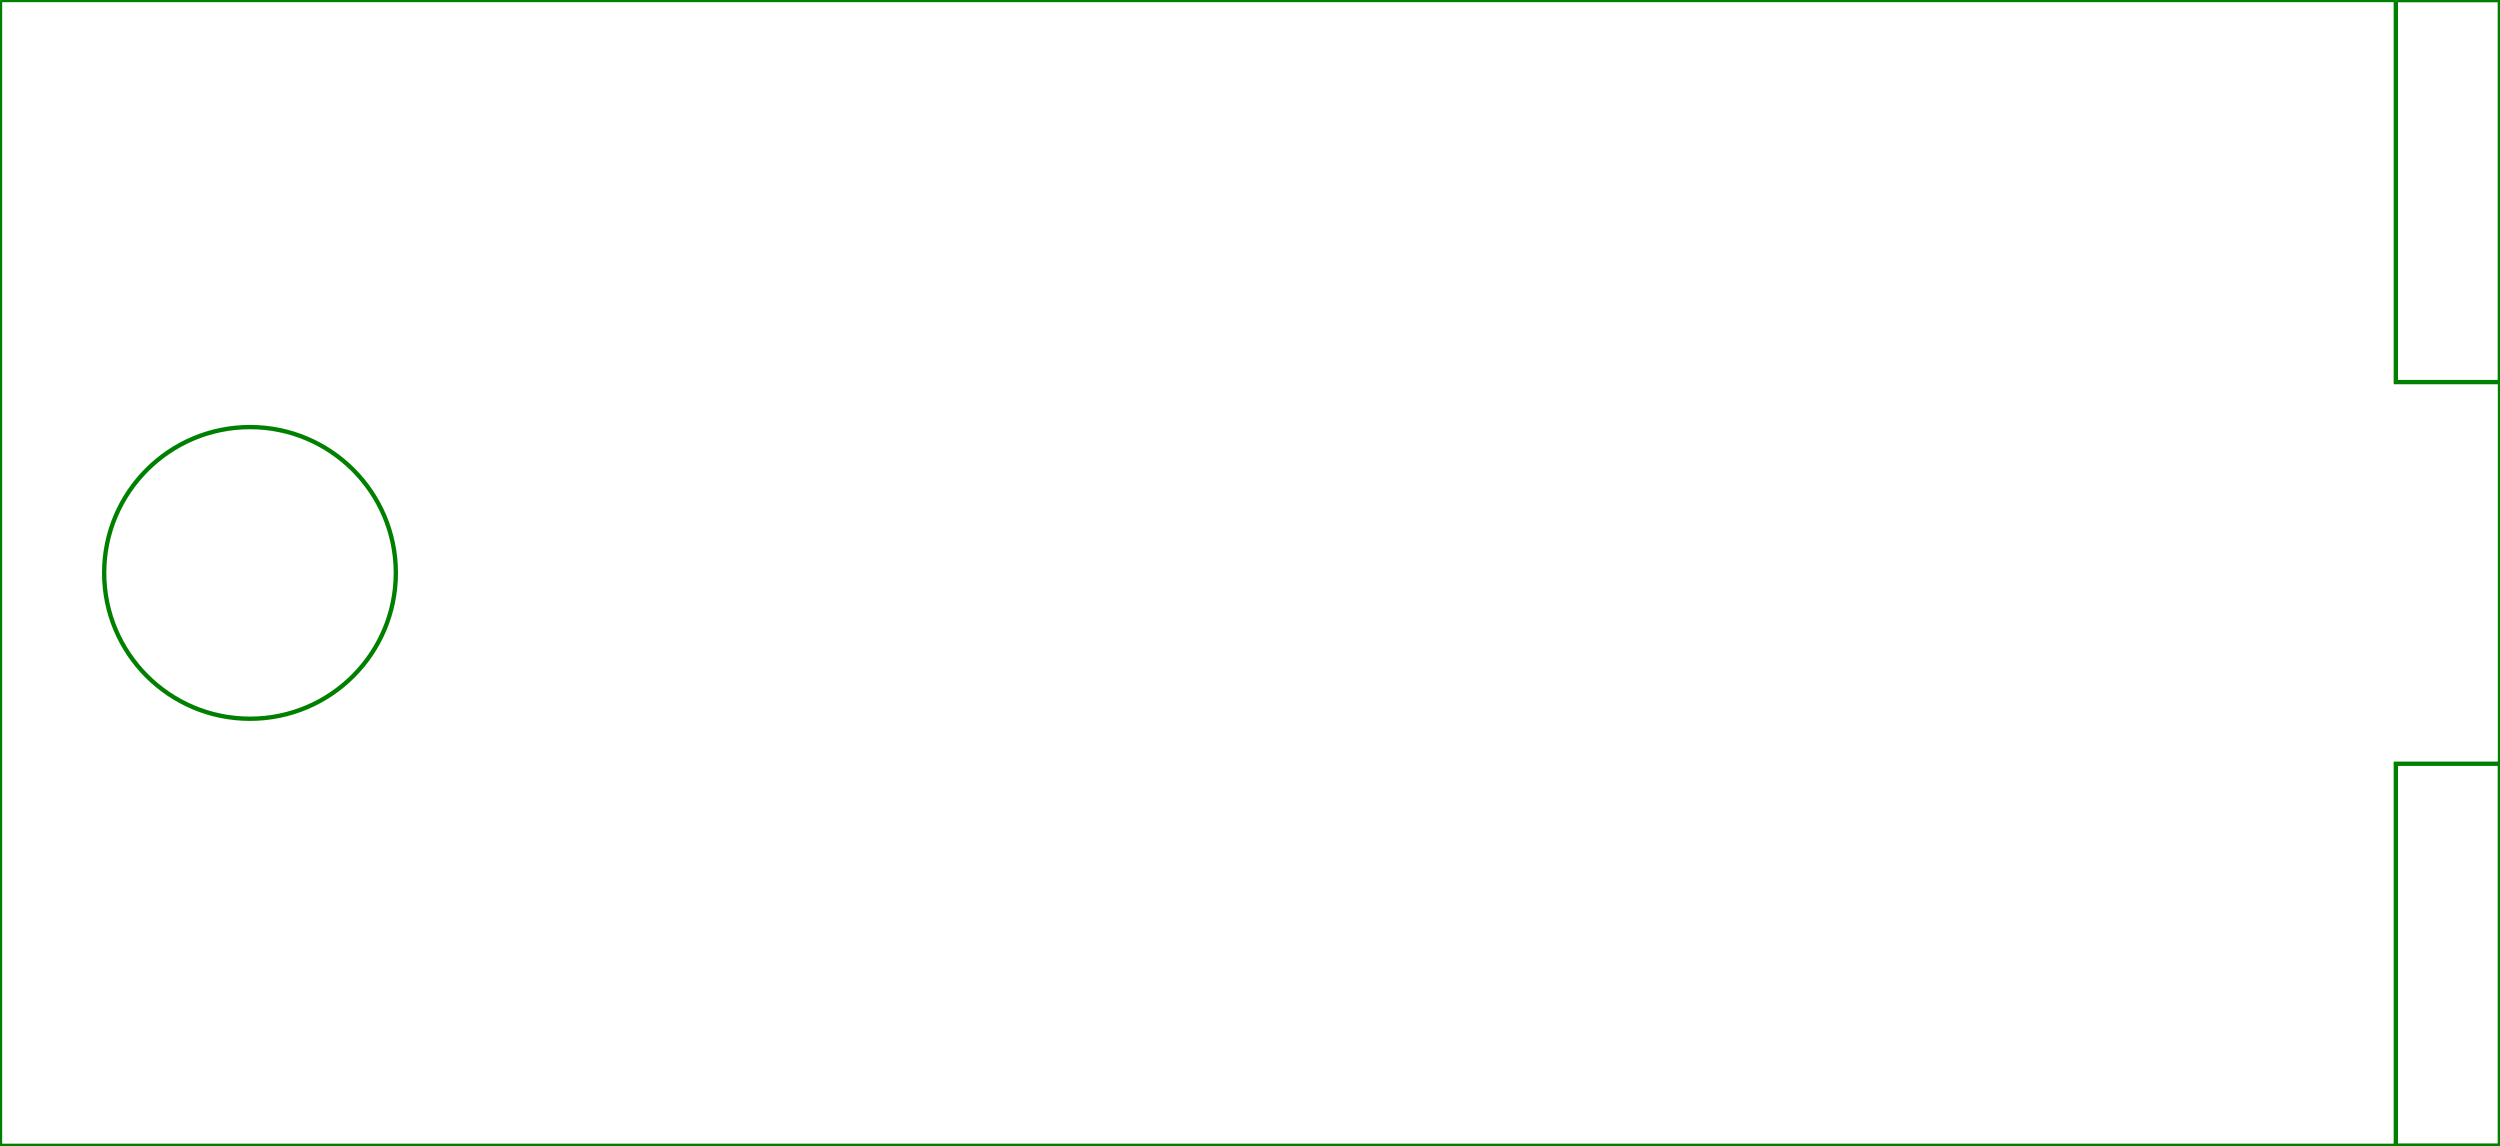
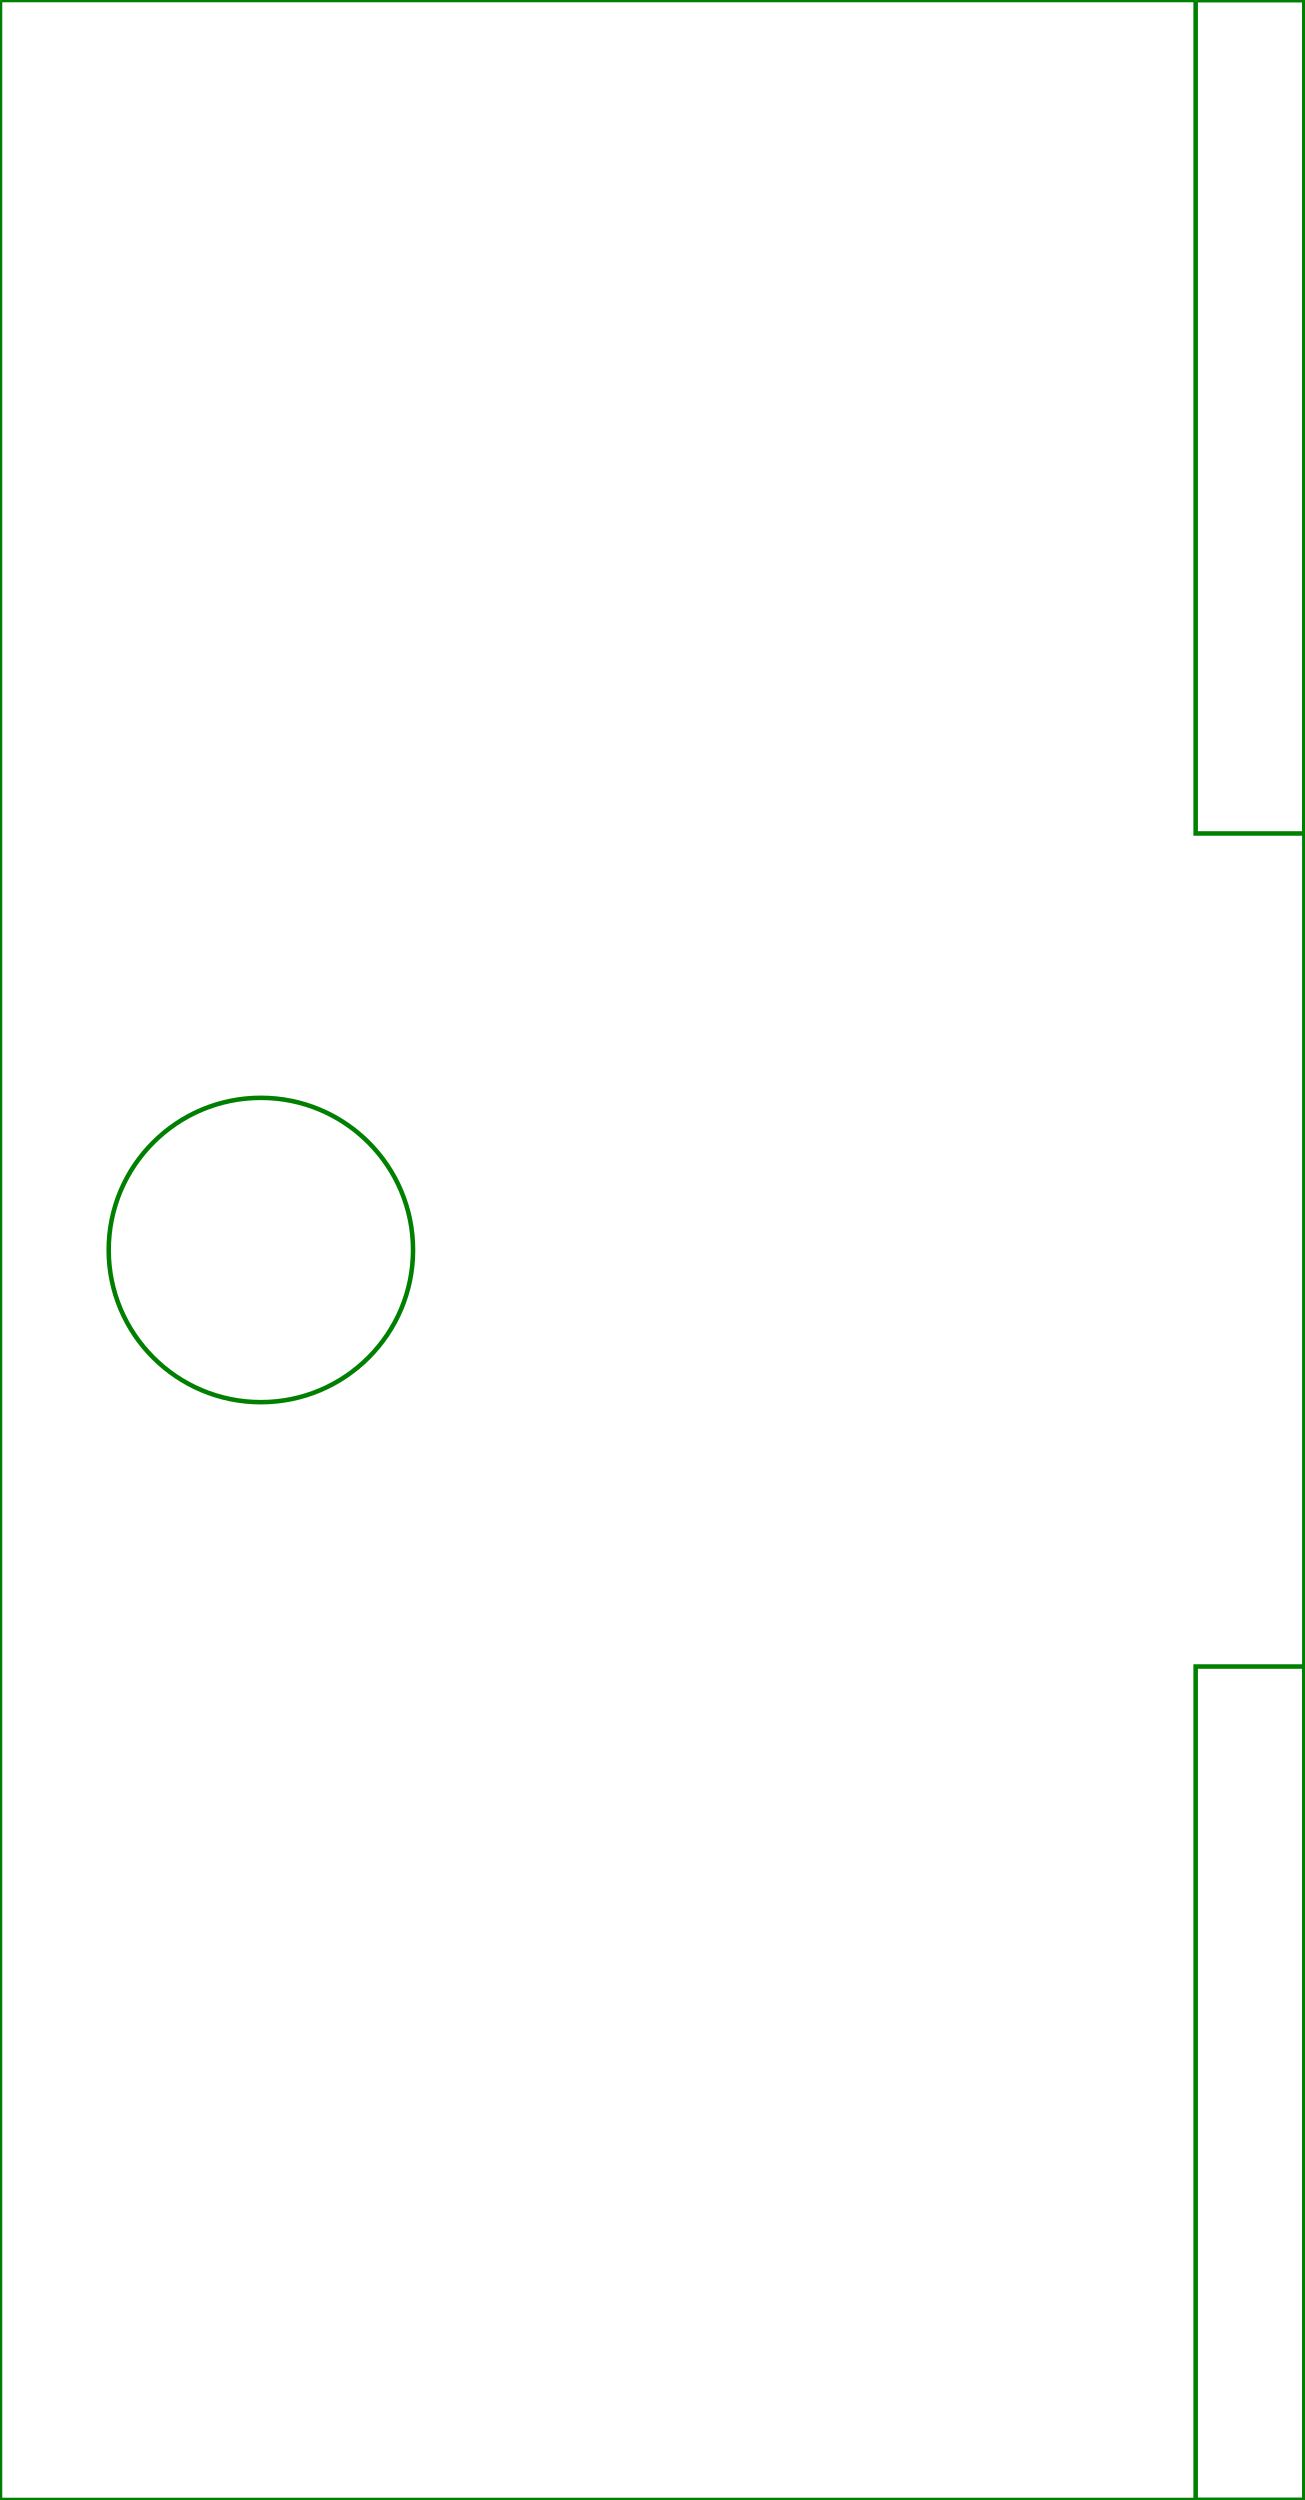
- <svg xmlns="http://www.w3.org/2000/svg" width="6in" height="2.75in" viewBox="0 0 6 2.75">
-   <rect x="0" y="0" width="6" height="2.75" fill="none" stroke="green" stroke-width="1px" vector-effect="non-scaling-stroke" />
-   <rect x="5.75" y="0" width="0.25" height="0.917" fill="none" stroke="green" stroke-width="1px" vector-effect="non-scaling-stroke" />
-   <rect x="5.75" y="1.833" width="0.25" height="0.917" fill="none" stroke="green" stroke-width="1px" vector-effect="non-scaling-stroke" />
-   <circle cx="0.6" cy="1.375" r="0.35" fill="none" stroke="green" stroke-width="1px" vector-effect="non-scaling-stroke" />
+ <svg xmlns="http://www.w3.org/2000/svg" width="3in" height="5.75in" viewBox="0 0 3 5.75">
+   <rect x="0" y="0" width="3" height="5.75" fill="none" stroke="green" stroke-width="1px" vector-effect="non-scaling-stroke" />
+   <rect x="2.75" y="0" width="0.25" height="1.917" fill="none" stroke="green" stroke-width="1px" vector-effect="non-scaling-stroke" />
+   <rect x="2.75" y="3.833" width="0.25" height="1.917" fill="none" stroke="green" stroke-width="1px" vector-effect="non-scaling-stroke" />
+   <circle cx="0.6" cy="2.875" r="0.35" fill="none" stroke="green" stroke-width="1px" vector-effect="non-scaling-stroke" />
</svg>
